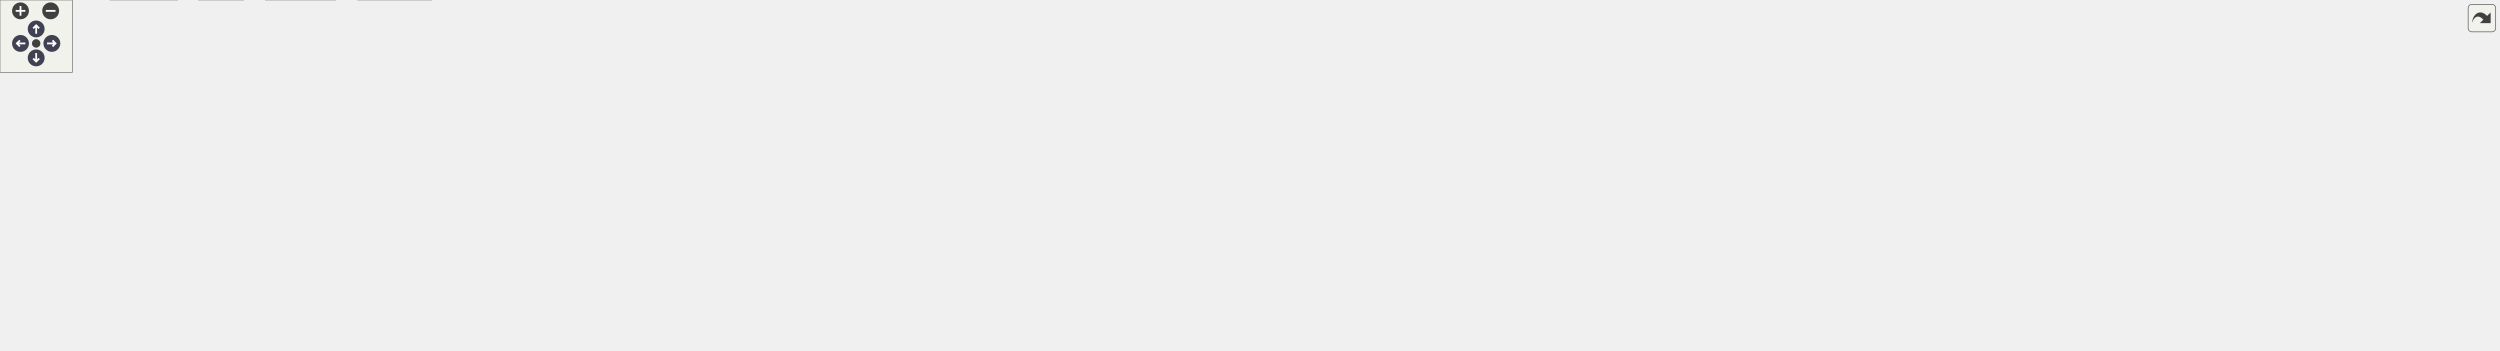
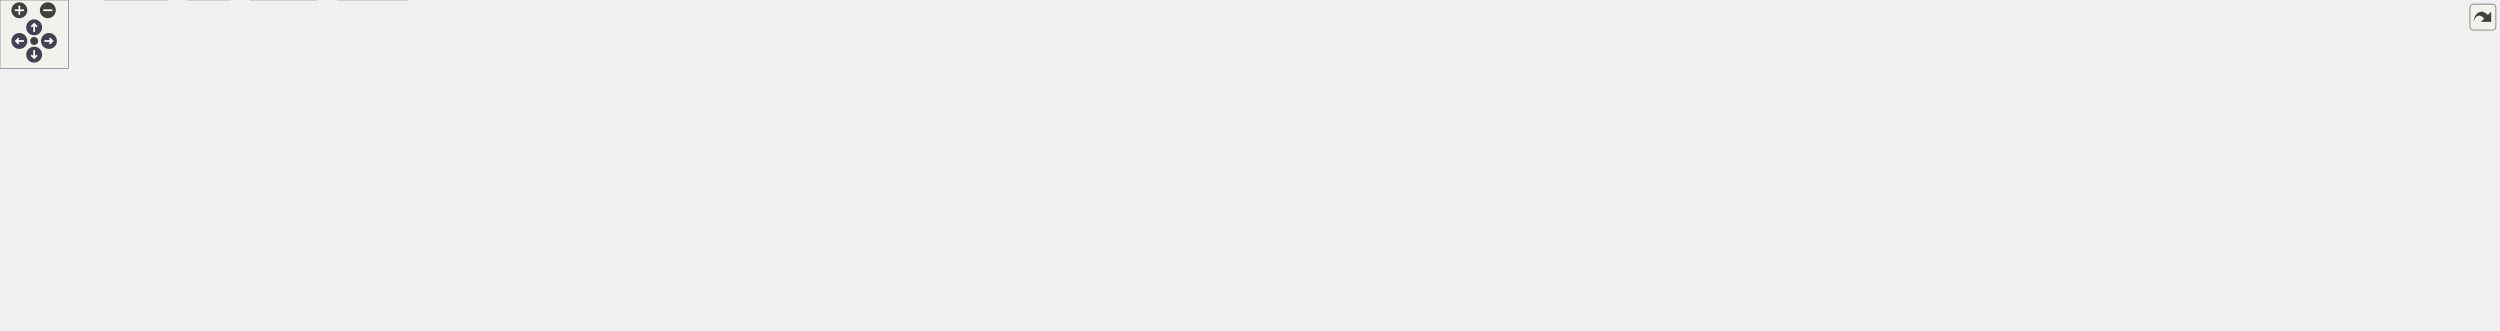
<svg xmlns="http://www.w3.org/2000/svg" xmlns:xlink="http://www.w3.org/1999/xlink" id="main" version="1.1" xml:space="preserve">
  <style type="text/css">
.node, .edge {opacity: 0.7;}
.node.selected, .edge.selected {opacity: 1;}
.edge:hover path { stroke: red; }
.edge:hover polygon { stroke: red; fill: red; }
</style>
  <defs>
    <circle id="rim" cx="0" cy="0" r="7" />
    <circle id="rim2" cx="0" cy="0" r="3.5" />
    <g id="zoomPlus">
      <use xlink:href="#rim" fill="#404040">
        <set attributeName="fill" to="#808080" begin="zoomplus.mouseover" end="zoomplus.mouseout" />
      </use>
      <path d="M-4,0h8M0,-4v8" fill="none" stroke="white" stroke-width="1.5" pointer-events="none" />
    </g>
    <g id="zoomMin">
      <use xlink:href="#rim" fill="#404040">
        <set attributeName="fill" to="#808080" begin="zoomminus.mouseover" end="zoomminus.mouseout" />
      </use>
      <path d="M-4,0h8" fill="none" stroke="white" stroke-width="1.5" pointer-events="none" />
    </g>
    <g id="arrowUp" transform="translate(30 24)">
      <use xlink:href="#rim" />
      <path pointer-events="none" fill="none" stroke="white" stroke-width="1.5" d="M0,-3.0v7 M-2.5,-0.5L0,-3.0L2.5,-0.5" />
    </g>
    <g id="arrowRight" transform="rotate(90) translate(36 -43)">
      <use xlink:href="#rim" />
      <path pointer-events="none" fill="none" stroke="white" stroke-width="1.5" d="M0,-3.0v7 M-2.5,-0.5L0,-3.0L2.5,-0.5" />
    </g>
    <g id="arrowDown" transform="rotate(180) translate(-30 -48)">
      <use xlink:href="#rim" />
      <path pointer-events="none" fill="none" stroke="white" stroke-width="1.5" d="M0,-3.0v7 M-2.5,-0.5L0,-3.0L2.5,-0.5" />
    </g>
    <g id="arrowLeft" transform="rotate(270) translate(-36 17)">
      <use xlink:href="#rim" />
      <path pointer-events="none" fill="none" stroke="white" stroke-width="1.5" d="M0,-3.0v7 M-2.5,-0.5L0,-3.0L2.5,-0.5" />
    </g>
    <g id="resetDef">
      <use xlink:href="#rim2" fill="#404040">
        <set attributeName="fill" to="#808080" begin="reset.mouseover" end="reset.mouseout" />
      </use>
    </g>
  </defs>
  <svg id="graph" class="graph">
    <g id="viewport">
      <g id="Node000001" class="node">
        <g id="a_Node000001">
          <a xlink:title="Typed linear algebra implementation.">
-             <polygon fill="#999999" stroke="#666666" points="709.88,-230 580.62,-230 580.62,-188.25 709.88,-188.25 709.88,-230" />
-             <text text-anchor="start" x="588.62" y="-216.5" font-family="Helvetica,sans-Serif" font-size="10.00">/github/workspace/include</text>
-             <text text-anchor="start" x="588.62" y="-205.25" font-family="Helvetica,sans-Serif" font-size="10.00">/fcarouge/typed_linear</text>
-             <text text-anchor="middle" x="645.25" y="-194" font-family="Helvetica,sans-Serif" font-size="10.00">_algebra.hpp</text>
+             <polygon fill="#999999" stroke="#666666" points="785.88,-230 656.62,-230 656.62,-188.25 785.88,-188.25 785.88,-230" />
+             <text text-anchor="start" x="664.62" y="-216.5" font-family="Helvetica,sans-Serif" font-size="10.00">/github/workspace/include</text>
+             <text text-anchor="start" x="664.62" y="-205.25" font-family="Helvetica,sans-Serif" font-size="10.00">/fcarouge/typed_linear</text>
+             <text text-anchor="middle" x="721.25" y="-194" font-family="Helvetica,sans-Serif" font-size="10.00">_algebra.hpp</text>
          </a>
        </g>
      </g>
      <g id="Node000002" class="node">
        <g id="a_Node000002">
          <a xlink:href="typed__linear__algebra__forward_8hpp.xhtml" target="_top" xlink:title="Authoritative forward declaration header.">
            <polygon fill="white" stroke="#666666" points="104.5,-146.62 0,-146.62 0,-116.12 104.5,-116.12 104.5,-146.62" />
            <text text-anchor="start" x="8" y="-133.12" font-family="Helvetica,sans-Serif" font-size="10.00">typed_linear_algebra</text>
            <text text-anchor="middle" x="52.25" y="-121.88" font-family="Helvetica,sans-Serif" font-size="10.00">_forward.hpp</text>
          </a>
        </g>
      </g>
      <g id="edge1_Node000001_Node000002" class="edge">
        <g id="a_edge1_Node000001_Node000002">
          <a xlink:title=" ">
-             <path fill="none" stroke="#63b8ff" d="M580.16,-205.14C480.05,-199.67 282.62,-185.41 118.25,-152.25 114.9,-151.57 111.47,-150.8 108.03,-149.96" />
-             <polygon fill="#63b8ff" stroke="#63b8ff" points="109.08,-146.62 98.52,-147.47 107.31,-153.39 109.08,-146.62" />
+             <path fill="none" stroke="#63b8ff" d="M656.39,-206.36C545.27,-202.4 311.74,-189.95 118.25,-152.25 114.73,-151.56 111.12,-150.76 107.5,-149.89" />
+             <polygon fill="#63b8ff" stroke="#63b8ff" points="108.7,-146.59 98.14,-147.45 106.94,-153.36 108.7,-146.59" />
          </a>
        </g>
      </g>
      <g id="Node000003" class="node">
        <g id="a_Node000003">
          <a xlink:href="format_8hpp.xhtml" target="_top" xlink:title="Formatting support for the typed matrix.">
-             <polygon fill="white" stroke="#666666" points="378.5,-146.62 274,-146.62 274,-116.12 378.5,-116.12 378.5,-146.62" />
-             <text text-anchor="start" x="282" y="-133.12" font-family="Helvetica,sans-Serif" font-size="10.00">typed_linear_algebra</text>
-             <text text-anchor="middle" x="326.25" y="-121.88" font-family="Helvetica,sans-Serif" font-size="10.00">_internal/format.hpp</text>
+             <polygon fill="white" stroke="#666666" points="340.5,-146.62 236,-146.62 236,-116.12 340.5,-116.12 340.5,-146.62" />
+             <text text-anchor="start" x="244" y="-133.12" font-family="Helvetica,sans-Serif" font-size="10.00">typed_linear_algebra</text>
+             <text text-anchor="middle" x="288.25" y="-121.88" font-family="Helvetica,sans-Serif" font-size="10.00">_internal/format.hpp</text>
          </a>
        </g>
      </g>
      <g id="edge2_Node000001_Node000003" class="edge">
        <g id="a_edge2_Node000001_Node000003">
          <a xlink:title=" ">
-             <path fill="none" stroke="#63b8ff" d="M580.19,-195.16C528.9,-184.6 455.69,-168.78 392.25,-152.25 389.66,-151.58 387.02,-150.87 384.36,-150.14" />
-             <polygon fill="#63b8ff" stroke="#63b8ff" points="385.39,-146.79 374.81,-147.44 383.49,-153.53 385.39,-146.79" />
+             <path fill="none" stroke="#63b8ff" d="M656.43,-201.07C582.69,-192.39 458.93,-175.86 354.25,-152.25 351.29,-151.58 348.26,-150.85 345.22,-150.08" />
+             <polygon fill="#63b8ff" stroke="#63b8ff" points="346.21,-146.72 335.65,-147.51 344.4,-153.48 346.21,-146.72" />
          </a>
        </g>
      </g>
      <g id="Node000004" class="node">
        <g id="a_Node000004">
          <a xlink:href="utility_8hpp.xhtml" target="_top" xlink:title=" ">
            <polygon fill="white" stroke="#666666" points="265.5,-74.5 209,-74.5 209,-55.25 265.5,-55.25 265.5,-74.5" />
            <text text-anchor="middle" x="237.25" y="-61" font-family="Helvetica,sans-Serif" font-size="10.00">utility.hpp</text>
          </a>
        </g>
      </g>
      <g id="edge10_Node000001_Node000004" class="edge">
        <g id="a_edge10_Node000001_Node000004">
          <a xlink:title=" ">
-             <path fill="none" stroke="#63b8ff" d="M580.5,-207.74C481.43,-205.74 298.89,-196.03 253.25,-152.25 235.65,-135.36 233.79,-105.86 234.88,-86.09" />
-             <polygon fill="#63b8ff" stroke="#63b8ff" points="238.36,-86.52 235.75,-76.25 231.39,-85.9 238.36,-86.52" />
+             <path fill="none" stroke="#63b8ff" d="M656.23,-205.51C528.63,-199.71 255.35,-183.71 227.25,-152.25 211.02,-134.08 219.23,-104.48 227.52,-85.09" />
+             <polygon fill="#63b8ff" stroke="#63b8ff" points="230.63,-86.69 231.7,-76.15 224.29,-83.72 230.63,-86.69" />
          </a>
        </g>
      </g>
      <g id="Node000005" class="node">
        <g id="a_Node000005">
          <a xlink:title=" ">
            <polygon fill="#e0e0e0" stroke="#999999" points="147.12,-19.25 91.38,-19.25 91.38,0 147.12,0 147.12,-19.25" />
            <text text-anchor="middle" x="119.25" y="-5.75" font-family="Helvetica,sans-Serif" font-size="10.00">concepts</text>
          </a>
        </g>
      </g>
      <g id="edge11_Node000001_Node000005" class="edge">
        <g id="a_edge11_Node000001_Node000005">
          <a xlink:title=" ">
-             <path fill="none" stroke="#63b8ff" d="M580.56,-207.15C471.82,-204.37 258.32,-193.65 197.25,-152.25 154.17,-123.05 132.58,-61.87 123.95,-30.34" />
-             <polygon fill="#63b8ff" stroke="#63b8ff" points="127.42,-29.78 121.55,-20.96 120.64,-31.52 127.42,-29.78" />
+             <path fill="none" stroke="#63b8ff" d="M656.22,-204.92C521.84,-197.78 222.89,-179.08 185.25,-152.25 144.48,-123.19 128.19,-62.41 122.28,-30.76" />
+             <polygon fill="#63b8ff" stroke="#63b8ff" points="125.74,-30.27 120.63,-20.99 118.84,-31.43 125.74,-30.27" />
          </a>
        </g>
      </g>
      <g id="Node000007" class="node">
        <g id="a_Node000007">
          <a xlink:title=" ">
            <polygon fill="#e0e0e0" stroke="#999999" points="201.75,-19.25 164.75,-19.25 164.75,0 201.75,0 201.75,-19.25" />
            <text text-anchor="middle" x="183.25" y="-5.75" font-family="Helvetica,sans-Serif" font-size="10.00">tuple</text>
          </a>
        </g>
      </g>
      <g id="edge15_Node000001_Node000007" class="edge">
        <g id="a_edge15_Node000001_Node000007">
          <a xlink:title=" ">
-             <path fill="none" stroke="#63b8ff" d="M580.41,-207.16C477.83,-204.38 284.28,-193.64 231.25,-152.25 193.48,-122.77 185.22,-62.18 183.55,-30.66" />
-             <polygon fill="#63b8ff" stroke="#63b8ff" points="187.06,-30.84 183.23,-20.96 180.07,-31.07 187.06,-30.84" />
+             <path fill="none" stroke="#63b8ff" d="M656.57,-205.16C527.28,-198.65 246.55,-181.31 214.25,-152.25 179.88,-121.33 178.87,-61.86 181.05,-30.74" />
+             <polygon fill="#63b8ff" stroke="#63b8ff" points="184.5,-31.42 181.91,-21.14 177.53,-30.79 184.5,-31.42" />
          </a>
        </g>
      </g>
      <g id="Node000009" class="node">
        <g id="a_Node000009">
          <a xlink:title=" ">
-             <polygon fill="#e0e0e0" stroke="#999999" points="340.38,-74.5 292.12,-74.5 292.12,-55.25 340.38,-55.25 340.38,-74.5" />
-             <text text-anchor="middle" x="316.25" y="-61" font-family="Helvetica,sans-Serif" font-size="10.00">cstddef</text>
+             <polygon fill="#e0e0e0" stroke="#999999" points="348.38,-74.5 300.12,-74.5 300.12,-55.25 348.38,-55.25 348.38,-74.5" />
+             <text text-anchor="middle" x="324.25" y="-61" font-family="Helvetica,sans-Serif" font-size="10.00">cstddef</text>
          </a>
        </g>
      </g>
      <g id="edge12_Node000001_Node000009" class="edge">
        <g id="a_edge12_Node000001_Node000009">
          <a xlink:title=" ">
-             <path fill="none" stroke="#63b8ff" d="M580.3,-208.35C482.66,-207.16 305.19,-198.49 265.25,-152.25 253.12,-138.21 257.58,-127.4 265.25,-110.5 270.63,-98.65 280.88,-88.7 290.8,-81.23" />
-             <polygon fill="#63b8ff" stroke="#63b8ff" points="292.55,-84.28 298.78,-75.71 288.57,-78.52 292.55,-84.28" />
+             <path fill="none" stroke="#63b8ff" d="M656.19,-202.03C575.16,-193.56 442.18,-176.48 399.25,-152.25 370.51,-136.03 347.49,-104.49 334.86,-84.34" />
+             <polygon fill="#63b8ff" stroke="#63b8ff" points="338.02,-82.8 329.87,-76.03 332.02,-86.4 338.02,-82.8" />
          </a>
        </g>
      </g>
      <g id="Node000010" class="node">
        <g id="a_Node000010">
          <a xlink:title=" ">
-             <polygon fill="#e0e0e0" stroke="#999999" points="415.12,-74.5 371.38,-74.5 371.38,-55.25 415.12,-55.25 415.12,-74.5" />
-             <text text-anchor="middle" x="393.25" y="-61" font-family="Helvetica,sans-Serif" font-size="10.00">format</text>
+             <polygon fill="#e0e0e0" stroke="#999999" points="419.12,-74.5 375.38,-74.5 375.38,-55.25 419.12,-55.25 419.12,-74.5" />
+             <text text-anchor="middle" x="397.25" y="-61" font-family="Helvetica,sans-Serif" font-size="10.00">format</text>
          </a>
        </g>
      </g>
      <g id="edge13_Node000001_Node000010" class="edge">
        <g id="a_edge13_Node000001_Node000010">
          <a xlink:title=" ">
-             <path fill="none" stroke="#63b8ff" d="M580.25,-207.21C532,-203.17 467.52,-190.26 425.25,-152.25 406.33,-135.23 398.56,-105.99 395.4,-86.31" />
-             <polygon fill="#63b8ff" stroke="#63b8ff" points="398.88,-85.93 394.11,-76.47 391.94,-86.84 398.88,-85.93" />
+             <path fill="none" stroke="#63b8ff" d="M656.46,-203.54C579.96,-196.85 458.86,-181.84 425.25,-152.25 406.32,-135.59 400.12,-106.02 398.12,-86.19" />
+             <polygon fill="#63b8ff" stroke="#63b8ff" points="401.62,-86.03 397.44,-76.3 394.64,-86.52 401.62,-86.03" />
          </a>
        </g>
      </g>
      <g id="Node000011" class="node">
        <g id="a_Node000011">
          <a xlink:title=" ">
            <polygon fill="#e0e0e0" stroke="#999999" points="506,-141 434.5,-141 434.5,-121.75 506,-121.75 506,-141" />
            <text text-anchor="middle" x="470.25" y="-127.5" font-family="Helvetica,sans-Serif" font-size="10.00">initializer_list</text>
          </a>
        </g>
      </g>
      <g id="edge14_Node000001_Node000011" class="edge">
        <g id="a_edge14_Node000001_Node000011">
          <a xlink:title=" ">
-             <path fill="none" stroke="#63b8ff" d="M597.66,-187.8C573.03,-177.26 542.5,-164.12 515.25,-152.25 510.54,-150.2 505.56,-148.01 500.7,-145.87" />
-             <polygon fill="#63b8ff" stroke="#63b8ff" points="502.34,-142.77 491.78,-141.93 499.51,-149.17 502.34,-142.77" />
+             <path fill="none" stroke="#63b8ff" d="M656.46,-193.22C615.49,-183.14 561.71,-168.7 515.25,-152.25 509.99,-150.39 504.49,-148.18 499.21,-145.93" />
+             <polygon fill="#63b8ff" stroke="#63b8ff" points="500.77,-142.79 490.21,-141.95 497.94,-149.19 500.77,-142.79" />
          </a>
        </g>
      </g>
      <g id="Node000012" class="node">
        <g id="a_Node000012">
          <a xlink:title=" ">
            <polygon fill="#e0e0e0" stroke="#999999" points="562.5,-141 524,-141 524,-121.75 562.5,-121.75 562.5,-141" />
            <text text-anchor="middle" x="543.25" y="-127.5" font-family="Helvetica,sans-Serif" font-size="10.00">utility</text>
          </a>
        </g>
      </g>
      <g id="edge16_Node000001_Node000012" class="edge">
        <g id="a_edge16_Node000001_Node000012">
          <a xlink:title=" ">
-             <path fill="none" stroke="#63b8ff" d="M617.92,-187.83C601.11,-175.34 579.89,-159.58 564.37,-148.06" />
-             <polygon fill="#63b8ff" stroke="#63b8ff" points="566.86,-145.55 556.75,-142.4 562.69,-151.17 566.86,-145.55" />
+             <path fill="none" stroke="#63b8ff" d="M656.15,-188.03C629.19,-178.66 598.02,-166.42 571.25,-152.25 568.81,-150.96 566.33,-149.48 563.91,-147.92" />
+             <polygon fill="#63b8ff" stroke="#63b8ff" points="565.98,-145.1 555.77,-142.27 561.98,-150.85 565.98,-145.1" />
          </a>
        </g>
      </g>
      <g id="Node000013" class="node">
        <g id="a_Node000013">
          <a xlink:title=" ">
            <polygon fill="#e0e0e0" stroke="#999999" points="710.25,-146.62 580.25,-146.62 580.25,-116.12 710.25,-116.12 710.25,-146.62" />
            <text text-anchor="start" x="588.25" y="-133.12" font-family="Helvetica,sans-Serif" font-size="10.00">typed_linear_algebra</text>
            <text text-anchor="middle" x="645.25" y="-121.88" font-family="Helvetica,sans-Serif" font-size="10.00">_internal/algorithm/add.tpp</text>
          </a>
        </g>
      </g>
      <g id="edge17_Node000001_Node000013" class="edge">
        <g id="a_edge17_Node000001_Node000013">
          <a xlink:title=" ">
-             <path fill="none" stroke="#63b8ff" d="M645.25,-187.83C645.25,-178.7 645.25,-167.84 645.25,-158.15" />
-             <polygon fill="#63b8ff" stroke="#63b8ff" points="648.75,-158.24 645.25,-148.24 641.75,-158.24 648.75,-158.24" />
+             <path fill="none" stroke="#63b8ff" d="M700.88,-187.83C690.61,-177.59 678.14,-165.15 667.6,-154.65" />
+             <polygon fill="#63b8ff" stroke="#63b8ff" points="670.28,-152.38 660.72,-147.8 665.34,-157.34 670.28,-152.38" />
          </a>
        </g>
      </g>
      <g id="Node000014" class="node">
        <g id="a_Node000014">
          <a xlink:title=" ">
            <polygon fill="#e0e0e0" stroke="#999999" points="868.12,-146.62 728.38,-146.62 728.38,-116.12 868.12,-116.12 868.12,-146.62" />
            <text text-anchor="start" x="736.38" y="-133.12" font-family="Helvetica,sans-Serif" font-size="10.00">typed_linear_algebra</text>
            <text text-anchor="middle" x="798.25" y="-121.88" font-family="Helvetica,sans-Serif" font-size="10.00">_internal/algorithm/divide.tpp</text>
          </a>
        </g>
      </g>
      <g id="edge18_Node000001_Node000014" class="edge">
        <g id="a_edge18_Node000001_Node000014">
          <a xlink:title=" ">
-             <path fill="none" stroke="#63b8ff" d="M686.25,-187.83C708.72,-176.7 736.43,-162.98 758.67,-151.97" />
-             <polygon fill="#63b8ff" stroke="#63b8ff" points="760.02,-155.21 767.42,-147.64 756.91,-148.94 760.02,-155.21" />
+             <path fill="none" stroke="#63b8ff" d="M741.88,-187.83C752.29,-177.59 764.93,-165.15 775.6,-154.65" />
+             <polygon fill="#63b8ff" stroke="#63b8ff" points="777.91,-157.3 782.58,-147.79 773,-152.31 777.91,-157.3" />
          </a>
        </g>
      </g>
      <g id="Node000015" class="node">
        <g id="a_Node000015">
          <a xlink:title=" ">
            <polygon fill="#e0e0e0" stroke="#999999" points="1008.12,-152.25 886.38,-152.25 886.38,-110.5 1008.12,-110.5 1008.12,-152.25" />
            <text text-anchor="start" x="894.38" y="-138.75" font-family="Helvetica,sans-Serif" font-size="10.00">typed_linear_algebra</text>
            <text text-anchor="start" x="894.38" y="-127.5" font-family="Helvetica,sans-Serif" font-size="10.00">_internal/algorithm/equal</text>
            <text text-anchor="middle" x="947.25" y="-116.25" font-family="Helvetica,sans-Serif" font-size="10.00">_to.tpp</text>
          </a>
        </g>
      </g>
      <g id="edge19_Node000001_Node000015" class="edge">
        <g id="a_edge19_Node000001_Node000015">
          <a xlink:title=" ">
-             <path fill="none" stroke="#63b8ff" d="M709.93,-193.28C753.92,-183.02 813.71,-168.75 875.13,-152.76" />
-             <polygon fill="#63b8ff" stroke="#63b8ff" points="875.95,-156.16 884.74,-150.25 874.18,-149.39 875.95,-156.16" />
+             <path fill="none" stroke="#63b8ff" d="M781.81,-187.83C810.69,-178.15 845.44,-166.5 875.63,-156.38" />
+             <polygon fill="#63b8ff" stroke="#63b8ff" points="876.71,-159.71 885.08,-153.21 874.49,-153.07 876.71,-159.71" />
          </a>
        </g>
      </g>
      <g id="Node000016" class="node">
        <g id="a_Node000016">
          <a xlink:title=" ">
            <polygon fill="#e0e0e0" stroke="#999999" points="1150.62,-152.25 1025.88,-152.25 1025.88,-110.5 1150.62,-110.5 1150.62,-152.25" />
            <text text-anchor="start" x="1033.88" y="-138.75" font-family="Helvetica,sans-Serif" font-size="10.00">typed_linear_algebra</text>
            <text text-anchor="start" x="1033.88" y="-127.5" font-family="Helvetica,sans-Serif" font-size="10.00">_internal/algorithm/matrix</text>
            <text text-anchor="middle" x="1088.25" y="-116.25" font-family="Helvetica,sans-Serif" font-size="10.00">_product.tpp</text>
          </a>
        </g>
      </g>
      <g id="edge20_Node000001_Node000016" class="edge">
        <g id="a_edge20_Node000001_Node000016">
          <a xlink:title=" ">
-             <path fill="none" stroke="#63b8ff" d="M710.2,-200.84C782.39,-192.2 902.55,-176.17 1014.48,-152.72" />
-             <polygon fill="#63b8ff" stroke="#63b8ff" points="1015.1,-156.17 1024.15,-150.67 1013.65,-149.32 1015.1,-156.17" />
+             <path fill="none" stroke="#63b8ff" d="M786.26,-197.52C843.93,-187.73 930.66,-172.09 1014.59,-152.79" />
+             <polygon fill="#63b8ff" stroke="#63b8ff" points="1015.18,-156.24 1024.13,-150.57 1013.6,-149.42 1015.18,-156.24" />
          </a>
        </g>
      </g>
      <g id="Node000017" class="node">
        <g id="a_Node000017">
          <a xlink:title=" ">
            <polygon fill="#e0e0e0" stroke="#999999" points="1315.5,-146.62 1169,-146.62 1169,-116.12 1315.5,-116.12 1315.5,-146.62" />
            <text text-anchor="start" x="1177" y="-133.12" font-family="Helvetica,sans-Serif" font-size="10.00">typed_linear_algebra</text>
            <text text-anchor="middle" x="1242.25" y="-121.88" font-family="Helvetica,sans-Serif" font-size="10.00">_internal/algorithm/product.tpp</text>
          </a>
        </g>
      </g>
      <g id="edge21_Node000001_Node000017" class="edge">
        <g id="a_edge21_Node000001_Node000017">
          <a xlink:title=" ">
-             <path fill="none" stroke="#63b8ff" d="M710.13,-203.72C807.98,-196.49 998.95,-180.04 1159.25,-152.25 1164.06,-151.42 1169.01,-150.47 1173.98,-149.45" />
-             <polygon fill="#63b8ff" stroke="#63b8ff" points="1174.32,-152.95 1183.37,-147.43 1172.86,-146.11 1174.32,-152.95" />
+             <path fill="none" stroke="#63b8ff" d="M786.15,-202.06C871.96,-193.54 1027.67,-176.32 1159.25,-152.25 1163.84,-151.41 1168.56,-150.48 1173.3,-149.48" />
+             <polygon fill="#63b8ff" stroke="#63b8ff" points="1173.86,-152.94 1182.89,-147.4 1172.38,-146.1 1173.86,-152.94" />
          </a>
        </g>
      </g>
      <g id="Node000018" class="node">
        <g id="a_Node000018">
          <a xlink:title=" ">
            <polygon fill="#e0e0e0" stroke="#999999" points="1471,-146.62 1333.5,-146.62 1333.5,-116.12 1471,-116.12 1471,-146.62" />
            <text text-anchor="start" x="1341.5" y="-133.12" font-family="Helvetica,sans-Serif" font-size="10.00">typed_linear_algebra</text>
            <text text-anchor="middle" x="1402.25" y="-121.88" font-family="Helvetica,sans-Serif" font-size="10.00">_internal/algorithm/scale.tpp</text>
          </a>
        </g>
      </g>
      <g id="edge22_Node000001_Node000018" class="edge">
        <g id="a_edge22_Node000001_Node000018">
          <a xlink:title=" ">
-             <path fill="none" stroke="#63b8ff" d="M710.29,-206.39C831.73,-202.35 1100.85,-189.63 1324.25,-152.25 1328.9,-151.47 1333.68,-150.55 1338.48,-149.54" />
-             <polygon fill="#63b8ff" stroke="#63b8ff" points="1339.16,-152.98 1348.16,-147.38 1337.64,-146.15 1339.16,-152.98" />
+             <path fill="none" stroke="#63b8ff" d="M785.94,-205.47C896.82,-200.17 1129.99,-185.79 1324.25,-152.25 1328.82,-151.46 1333.52,-150.54 1338.23,-149.54" />
+             <polygon fill="#63b8ff" stroke="#63b8ff" points="1338.74,-153.01 1347.73,-147.41 1337.2,-146.18 1338.74,-153.01" />
          </a>
        </g>
      </g>
      <g id="Node000019" class="node">
        <g id="a_Node000019">
          <a xlink:title=" ">
            <polygon fill="#e0e0e0" stroke="#999999" points="1643.62,-146.62 1488.88,-146.62 1488.88,-116.12 1643.62,-116.12 1643.62,-146.62" />
            <text text-anchor="start" x="1496.88" y="-133.12" font-family="Helvetica,sans-Serif" font-size="10.00">typed_linear_algebra</text>
            <text text-anchor="middle" x="1566.25" y="-121.88" font-family="Helvetica,sans-Serif" font-size="10.00">_internal/algorithm/substract.tpp</text>
          </a>
        </g>
      </g>
      <g id="edge23_Node000001_Node000019" class="edge">
        <g id="a_edge23_Node000001_Node000019">
          <a xlink:title=" ">
-             <path fill="none" stroke="#63b8ff" d="M710.32,-207.31C851.37,-204.78 1195.5,-194.4 1480.25,-152.25 1485.79,-151.43 1491.51,-150.44 1497.23,-149.34" />
-             <polygon fill="#63b8ff" stroke="#63b8ff" points="1497.61,-152.83 1506.72,-147.42 1496.22,-145.97 1497.61,-152.83" />
+             <path fill="none" stroke="#63b8ff" d="M786.35,-206.7C918.07,-203.07 1225.34,-190.85 1480.25,-152.25 1485.79,-151.41 1491.5,-150.41 1497.22,-149.3" />
+             <polygon fill="#63b8ff" stroke="#63b8ff" points="1497.61,-152.79 1506.71,-147.37 1496.21,-145.93 1497.61,-152.79" />
          </a>
        </g>
      </g>
      <g id="Node000020" class="node">
        <g id="a_Node000020">
          <a xlink:title=" ">
            <polygon fill="#e0e0e0" stroke="#999999" points="1824.38,-146.62 1662.12,-146.62 1662.12,-116.12 1824.38,-116.12 1824.38,-146.62" />
            <text text-anchor="start" x="1670.12" y="-133.12" font-family="Helvetica,sans-Serif" font-size="10.00">typed_linear_algebra</text>
            <text text-anchor="middle" x="1743.25" y="-121.88" font-family="Helvetica,sans-Serif" font-size="10.00">_internal/algorithm/transposed.tpp</text>
          </a>
        </g>
      </g>
      <g id="edge24_Node000001_Node000020" class="edge">
        <g id="a_edge24_Node000001_Node000020">
          <a xlink:title=" ">
-             <path fill="none" stroke="#63b8ff" d="M710.09,-208.1C870.59,-207.27 1298.97,-200.32 1652.25,-152.25 1658.51,-151.4 1664.98,-150.34 1671.45,-149.17" />
-             <polygon fill="#63b8ff" stroke="#63b8ff" points="1671.65,-152.69 1680.82,-147.37 1670.34,-145.82 1671.65,-152.69" />
+             <path fill="none" stroke="#63b8ff" d="M786.21,-207.68C938.33,-205.9 1329.25,-196.94 1652.25,-152.25 1658.51,-151.38 1664.98,-150.32 1671.45,-149.14" />
+             <polygon fill="#63b8ff" stroke="#63b8ff" points="1671.65,-152.66 1680.81,-147.34 1670.33,-145.79 1671.65,-152.66" />
          </a>
        </g>
      </g>
      <g id="Node000021" class="node">
        <g id="a_Node000021">
          <a xlink:title=" ">
            <polygon fill="#e0e0e0" stroke="#999999" points="1946.5,-146.62 1842,-146.62 1842,-116.12 1946.5,-116.12 1946.5,-146.62" />
            <text text-anchor="start" x="1850" y="-133.12" font-family="Helvetica,sans-Serif" font-size="10.00">typed_linear_algebra</text>
            <text text-anchor="middle" x="1894.25" y="-121.88" font-family="Helvetica,sans-Serif" font-size="10.00">_internal/cast.tpp</text>
          </a>
        </g>
      </g>
      <g id="edge25_Node000001_Node000021" class="edge">
        <g id="a_edge25_Node000001_Node000021">
          <a xlink:title=" ">
-             <path fill="none" stroke="#63b8ff" d="M710.1,-207.36C925.37,-204.46 1614.91,-192.2 1833.25,-152.25 1836.59,-151.64 1840.01,-150.89 1843.43,-150.05" />
-             <polygon fill="#63b8ff" stroke="#63b8ff" points="1844.1,-153.49 1852.82,-147.48 1842.26,-146.74 1844.1,-153.49" />
+             <path fill="none" stroke="#63b8ff" d="M786.24,-207.11C992.45,-203.55 1630.33,-189.72 1833.25,-152.25 1836.59,-151.63 1840,-150.88 1843.42,-150.03" />
+             <polygon fill="#63b8ff" stroke="#63b8ff" points="1844.1,-153.48 1852.82,-147.46 1842.25,-146.73 1844.1,-153.48" />
          </a>
        </g>
      </g>
      <g id="Node000022" class="node">
        <g id="a_Node000022">
          <a xlink:title=" ">
-             <polygon fill="#e0e0e0" stroke="#999999" points="2072,-152.25 1964.5,-152.25 1964.5,-110.5 2072,-110.5 2072,-152.25" />
-             <text text-anchor="start" x="1972.5" y="-138.75" font-family="Helvetica,sans-Serif" font-size="10.00">typed_linear_algebra</text>
-             <text text-anchor="start" x="1972.5" y="-127.5" font-family="Helvetica,sans-Serif" font-size="10.00">_internal/typed_linear</text>
-             <text text-anchor="middle" x="2018.25" y="-116.25" font-family="Helvetica,sans-Serif" font-size="10.00">_algebra.tpp</text>
+             <polygon fill="#e0e0e0" stroke="#999999" points="2069.5,-146.62 1965,-146.62 1965,-116.12 2069.5,-116.12 2069.5,-146.62" />
+             <text text-anchor="start" x="1973" y="-133.12" font-family="Helvetica,sans-Serif" font-size="10.00">typed_linear_algebra</text>
+             <text text-anchor="middle" x="2017.25" y="-121.88" font-family="Helvetica,sans-Serif" font-size="10.00">_internal/tuple.tpp</text>
          </a>
        </g>
      </g>
      <g id="edge26_Node000001_Node000022" class="edge">
        <g id="a_edge26_Node000001_Node000022">
          <a xlink:title=" ">
-             <path fill="none" stroke="#63b8ff" d="M710.26,-207.61C936.62,-205.46 1690.24,-195.33 1953.16,-152.3" />
-             <polygon fill="#63b8ff" stroke="#63b8ff" points="1953.42,-155.81 1962.69,-150.68 1952.24,-148.91 1953.42,-155.81" />
+             <path fill="none" stroke="#63b8ff" d="M786.29,-207.45C1007.18,-204.8 1727.55,-193.15 1955.25,-152.25 1958.64,-151.64 1962.11,-150.89 1965.58,-150.05" />
+             <polygon fill="#63b8ff" stroke="#63b8ff" points="1966.41,-153.45 1975.16,-147.48 1964.59,-146.69 1966.41,-153.45" />
+           </a>
+         </g>
+       </g>
+       <g id="Node000023" class="node">
+         <g id="a_Node000023">
+           <a xlink:title=" ">
+             <polygon fill="#e0e0e0" stroke="#999999" points="2195,-152.25 2087.5,-152.25 2087.5,-110.5 2195,-110.5 2195,-152.25" />
+             <text text-anchor="start" x="2095.5" y="-138.75" font-family="Helvetica,sans-Serif" font-size="10.00">typed_linear_algebra</text>
+             <text text-anchor="start" x="2095.5" y="-127.5" font-family="Helvetica,sans-Serif" font-size="10.00">_internal/typed_linear</text>
+             <text text-anchor="middle" x="2141.25" y="-116.25" font-family="Helvetica,sans-Serif" font-size="10.00">_algebra.tpp</text>
+           </a>
+         </g>
+       </g>
+       <g id="edge27_Node000001_Node000023" class="edge">
+         <g id="a_edge27_Node000001_Node000023">
+           <a xlink:title=" ">
+             <path fill="none" stroke="#63b8ff" d="M786.14,-207.72C1017.69,-205.93 1803.49,-196.79 2076.14,-152.3" />
+             <polygon fill="#63b8ff" stroke="#63b8ff" points="2076.41,-155.81 2085.69,-150.68 2075.24,-148.9 2076.41,-155.81" />
          </a>
        </g>
      </g>
      <g id="edge3_Node000003_Node000004" class="edge">
        <g id="a_edge3_Node000003_Node000004">
          <a xlink:title=" ">
-             <path fill="none" stroke="#63b8ff" d="M306.05,-115.74C291.97,-105.53 273.2,-91.93 258.82,-81.51" />
-             <polygon fill="#63b8ff" stroke="#63b8ff" points="261.06,-78.81 250.91,-75.77 256.95,-84.48 261.06,-78.81" />
+             <path fill="none" stroke="#63b8ff" d="M276.68,-115.74C269.11,-106.16 259.17,-93.6 251.17,-83.48" />
+             <polygon fill="#63b8ff" stroke="#63b8ff" points="254.11,-81.56 245.16,-75.88 248.62,-85.9 254.11,-81.56" />
          </a>
        </g>
      </g>
      <g id="edge8_Node000003_Node000009" class="edge">
        <g id="a_edge8_Node000003_Node000009">
          <a xlink:title=" ">
-             <path fill="none" stroke="#63b8ff" d="M323.98,-115.74C322.62,-106.95 320.87,-95.65 319.37,-86.03" />
-             <polygon fill="#63b8ff" stroke="#63b8ff" points="322.84,-85.54 317.85,-76.19 315.92,-86.61 322.84,-85.54" />
+             <path fill="none" stroke="#63b8ff" d="M296.42,-115.74C301.54,-106.56 308.2,-94.63 313.72,-84.74" />
+             <polygon fill="#63b8ff" stroke="#63b8ff" points="316.77,-86.46 318.59,-76.02 310.66,-83.05 316.77,-86.46" />
          </a>
        </g>
      </g>
      <g id="edge9_Node000003_Node000010" class="edge">
        <g id="a_edge9_Node000003_Node000010">
          <a xlink:title=" ">
-             <path fill="none" stroke="#63b8ff" d="M341.45,-115.74C351.71,-105.87 365.26,-92.82 375.94,-82.54" />
-             <polygon fill="#63b8ff" stroke="#63b8ff" points="378.22,-85.2 382.99,-75.75 373.36,-80.16 378.22,-85.2" />
+             <path fill="none" stroke="#63b8ff" d="M312.98,-115.74C330.73,-105.24 354.55,-91.14 372.34,-80.62" />
+             <polygon fill="#63b8ff" stroke="#63b8ff" points="373.9,-83.76 380.72,-75.66 370.33,-77.74 373.9,-83.76" />
          </a>
        </g>
      </g>
      <g id="edge4_Node000004_Node000005" class="edge">
        <g id="a_edge4_Node000004_Node000005">
          <a xlink:title=" ">
            <path fill="none" stroke="#63b8ff" d="M217.23,-54.84C198.76,-46.5 171.04,-34 149.8,-24.41" />
            <polygon fill="#63b8ff" stroke="#63b8ff" points="151.3,-21.25 140.74,-20.33 148.42,-27.63 151.3,-21.25" />
          </a>
        </g>
      </g>
      <g id="Node000006" class="node">
        <g id="a_Node000006">
          <a xlink:title=" ">
            <polygon fill="#e0e0e0" stroke="#999999" points="278.25,-19.25 220.25,-19.25 220.25,0 278.25,0 278.25,-19.25" />
            <text text-anchor="middle" x="249.25" y="-5.75" font-family="Helvetica,sans-Serif" font-size="10.00">functional</text>
          </a>
        </g>
      </g>
      <g id="edge5_Node000004_Node000006" class="edge">
        <g id="a_edge5_Node000004_Node000006">
          <a xlink:title=" ">
            <path fill="none" stroke="#63b8ff" d="M239.23,-55.08C240.72,-48.49 242.81,-39.21 244.7,-30.82" />
            <polygon fill="#63b8ff" stroke="#63b8ff" points="248.11,-31.61 246.89,-21.09 241.28,-30.07 248.11,-31.61" />
          </a>
        </g>
      </g>
      <g id="edge6_Node000004_Node000007" class="edge">
        <g id="a_edge6_Node000004_Node000007">
          <a xlink:title=" ">
            <path fill="none" stroke="#63b8ff" d="M228.33,-55.08C220.8,-47.65 209.78,-36.79 200.52,-27.66" />
            <polygon fill="#63b8ff" stroke="#63b8ff" points="203.02,-25.2 193.44,-20.67 198.1,-30.19 203.02,-25.2" />
          </a>
        </g>
      </g>
      <g id="Node000008" class="node">
        <g id="a_Node000008">
          <a xlink:title=" ">
            <polygon fill="#e0e0e0" stroke="#999999" points="357.75,-19.25 296.75,-19.25 296.75,0 357.75,0 357.75,-19.25" />
            <text text-anchor="middle" x="327.25" y="-5.75" font-family="Helvetica,sans-Serif" font-size="10.00">type_traits</text>
          </a>
        </g>
      </g>
      <g id="edge7_Node000004_Node000008" class="edge">
        <g id="a_edge7_Node000004_Node000008">
          <a xlink:title=" ">
            <path fill="none" stroke="#63b8ff" d="M252.52,-54.84C266.09,-46.81 286.2,-34.91 302.15,-25.48" />
            <polygon fill="#63b8ff" stroke="#63b8ff" points="303.78,-28.58 310.61,-20.47 300.22,-22.55 303.78,-28.58" />
          </a>
        </g>
      </g>
    </g>
  </svg>
  <g id="navigator" transform="translate(0 0)" fill="#404254">
    <rect fill="#f2f5e9" fill-opacity="0.5" stroke="#606060" stroke-width=".5" x="0" y="0" width="60" height="60" />
    <use id="zoomplus" xlink:href="#zoomPlus" x="17" y="9" />
    <use id="zoomminus" xlink:href="#zoomMin" x="42" y="9" />
    <use id="reset" xlink:href="#resetDef" x="30" y="36" />
    <use id="arrowup" xlink:href="#arrowUp" x="0" y="0" />
    <use id="arrowright" xlink:href="#arrowRight" x="0" y="0" />
    <use id="arrowdown" xlink:href="#arrowDown" x="0" y="0" />
    <use id="arrowleft" xlink:href="#arrowLeft" x="0" y="0" />
  </g>
  <svg viewBox="0 0 15 15" width="100%" height="30px" preserveAspectRatio="xMaxYMin meet">
    <g id="arrow_out" transform="scale(0.3 0.3)">
      <a xlink:href="typed__linear__algebra_8hpp__incl_org.svg" target="_base">
        <rect id="button" ry="5" rx="5" y="6" x="6" height="38" width="38" fill="#f2f5e9" fill-opacity="0.5" stroke="#606060" stroke-width="1.0" />
        <path id="arrow" d="M 11.5,31.437 C 11.94,20.098 22.043,11.323 32.159,21.979 L 37.069,17.246 C 37.069,17.246 37.088,32 37.088,32 L 22.16,31.978 C 22.16,31.978 26.998,27.14 26.998,27.14 C 18.529,18.264 13.292,25.23 11.5,31.437 z" style="fill:#404040;" />
      </a>
    </g>
  </svg>
  <style type="text/css">

[data-mouse-over-selected='false'] { opacity: 0.7; }
[data-mouse-over-selected='true']  { opacity: 1.0; }

</style>
</svg>
